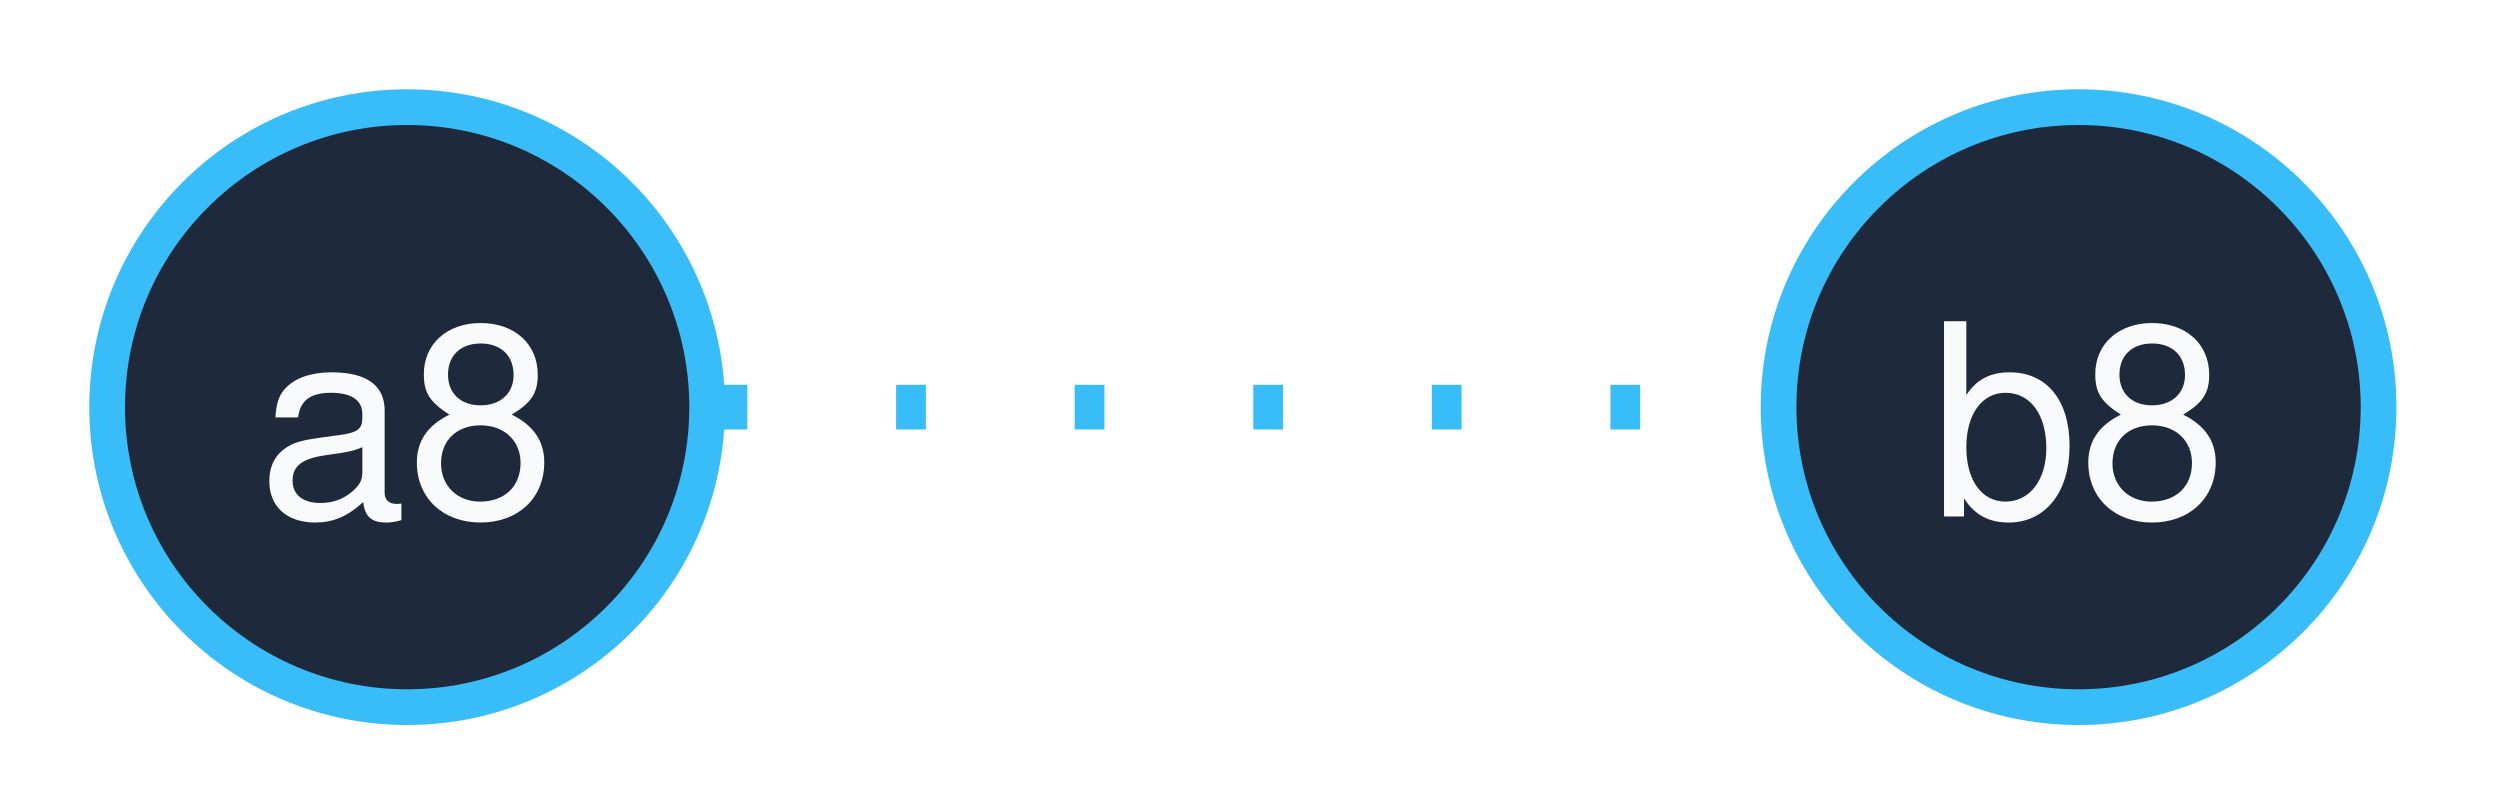
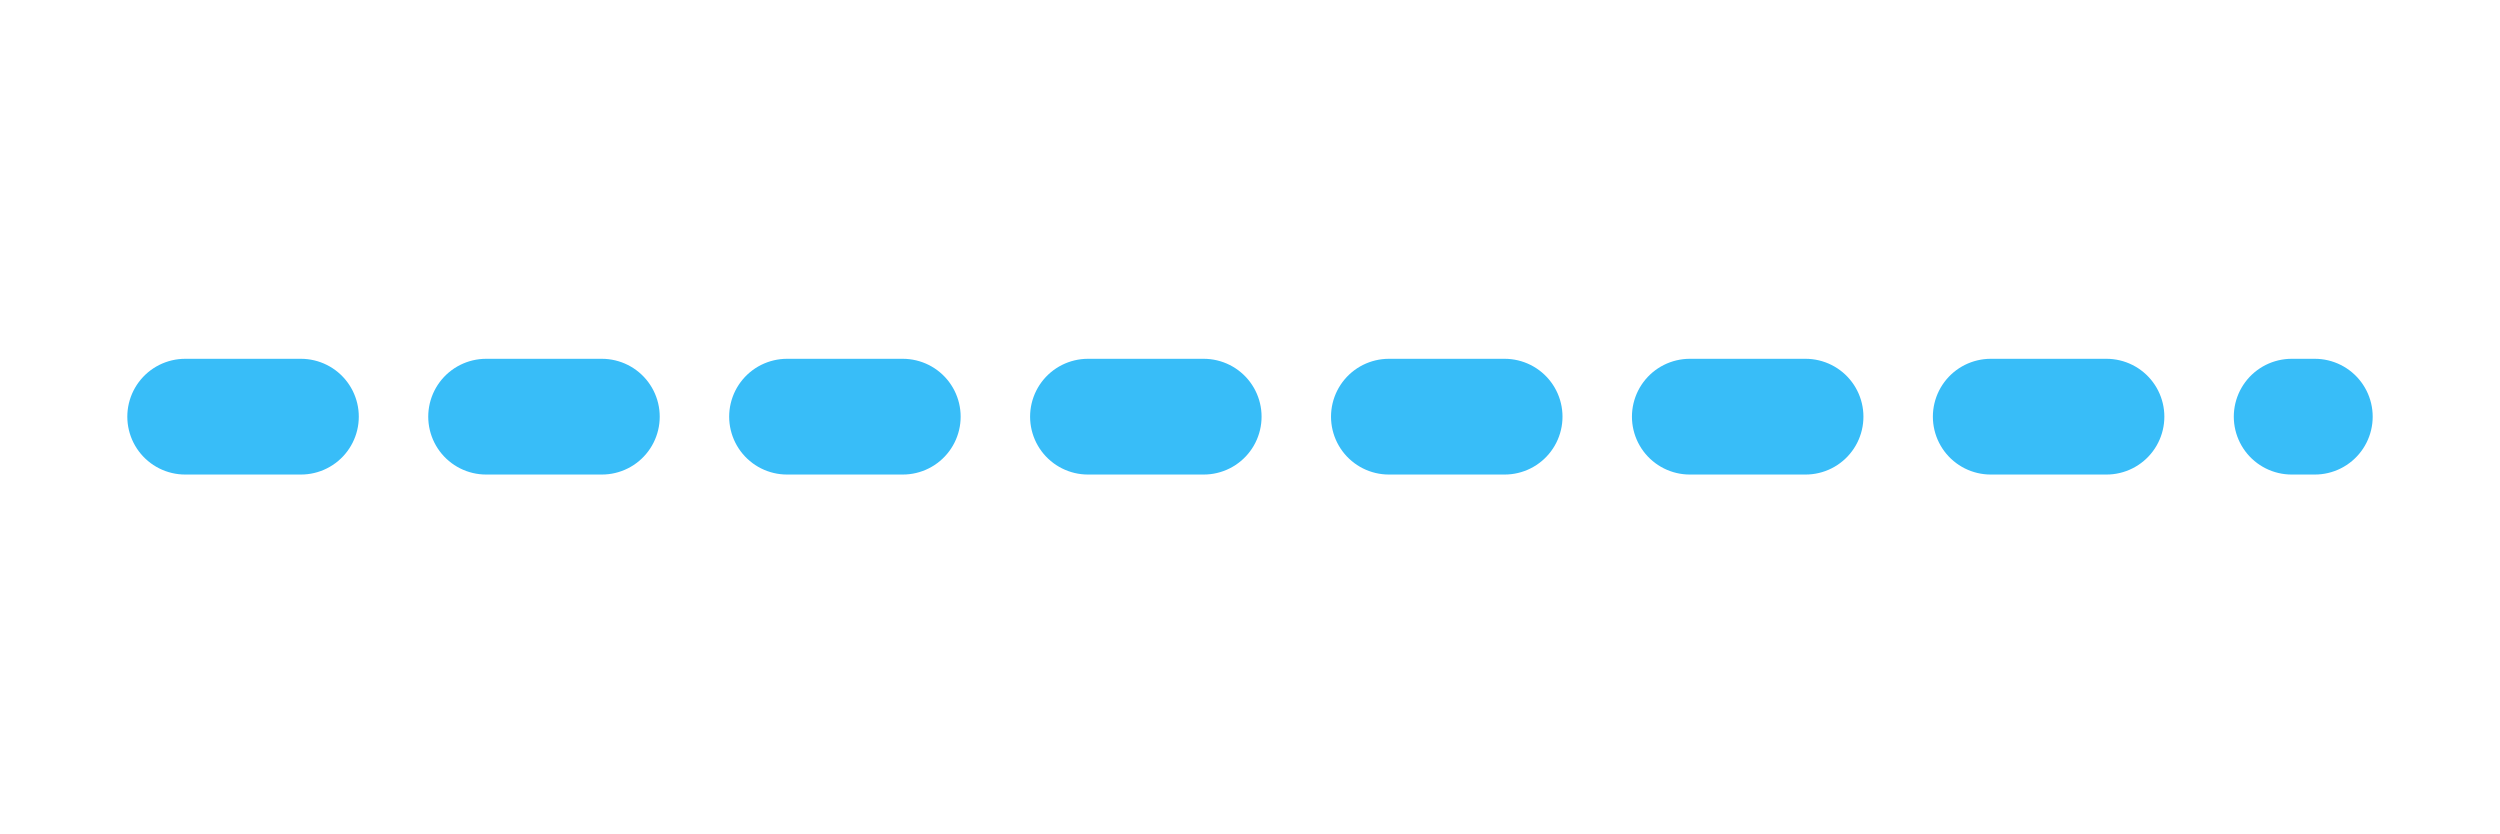
- <svg xmlns="http://www.w3.org/2000/svg" width="84pt" height="27pt" viewBox="0.00 0.00 84.00 27.00">
-   <g id="graph0" class="graph" transform="scale(1 1) rotate(0) translate(3.6 23.76)">
-     <g id="node1" class="node">
-       <ellipse fill="#1e293b" stroke="#38bdf8" stroke-width="1.2" cx="10.08" cy="-10.08" rx="10.08" ry="10.08" />
-       <text xml:space="preserve" text-anchor="middle" x="10.08" y="-6.41" font-family="Helvetica,sans-Serif" font-size="9.00" fill="#f8fafc">a8</text>
-     </g>
-     <g id="node2" class="node">
-       <ellipse fill="#1e293b" stroke="#38bdf8" stroke-width="1.2" cx="66.24" cy="-10.08" rx="10.08" ry="10.08" />
-       <text xml:space="preserve" text-anchor="middle" x="66.24" y="-6.41" font-family="Helvetica,sans-Serif" font-size="9.00" fill="#f8fafc">b8</text>
-     </g>
-     <g id="edge1" class="edge">
-       <path fill="none" stroke="#38bdf8" stroke-width="1.5" stroke-dasharray="1,5" d="M20.51,-10.08C30.45,-10.08 46.01,-10.08 55.91,-10.08" />
-     </g>
-   </g>
+ <svg xmlns="http://www.w3.org/2000/svg" viewBox="0 0 54 18" width="54" height="18">
+   <line x1="4" y1="9" x2="50" y2="9" stroke="#38bdf8" stroke-width="2.5" stroke-linecap="round" stroke-dasharray="2.5,4" />
</svg>
